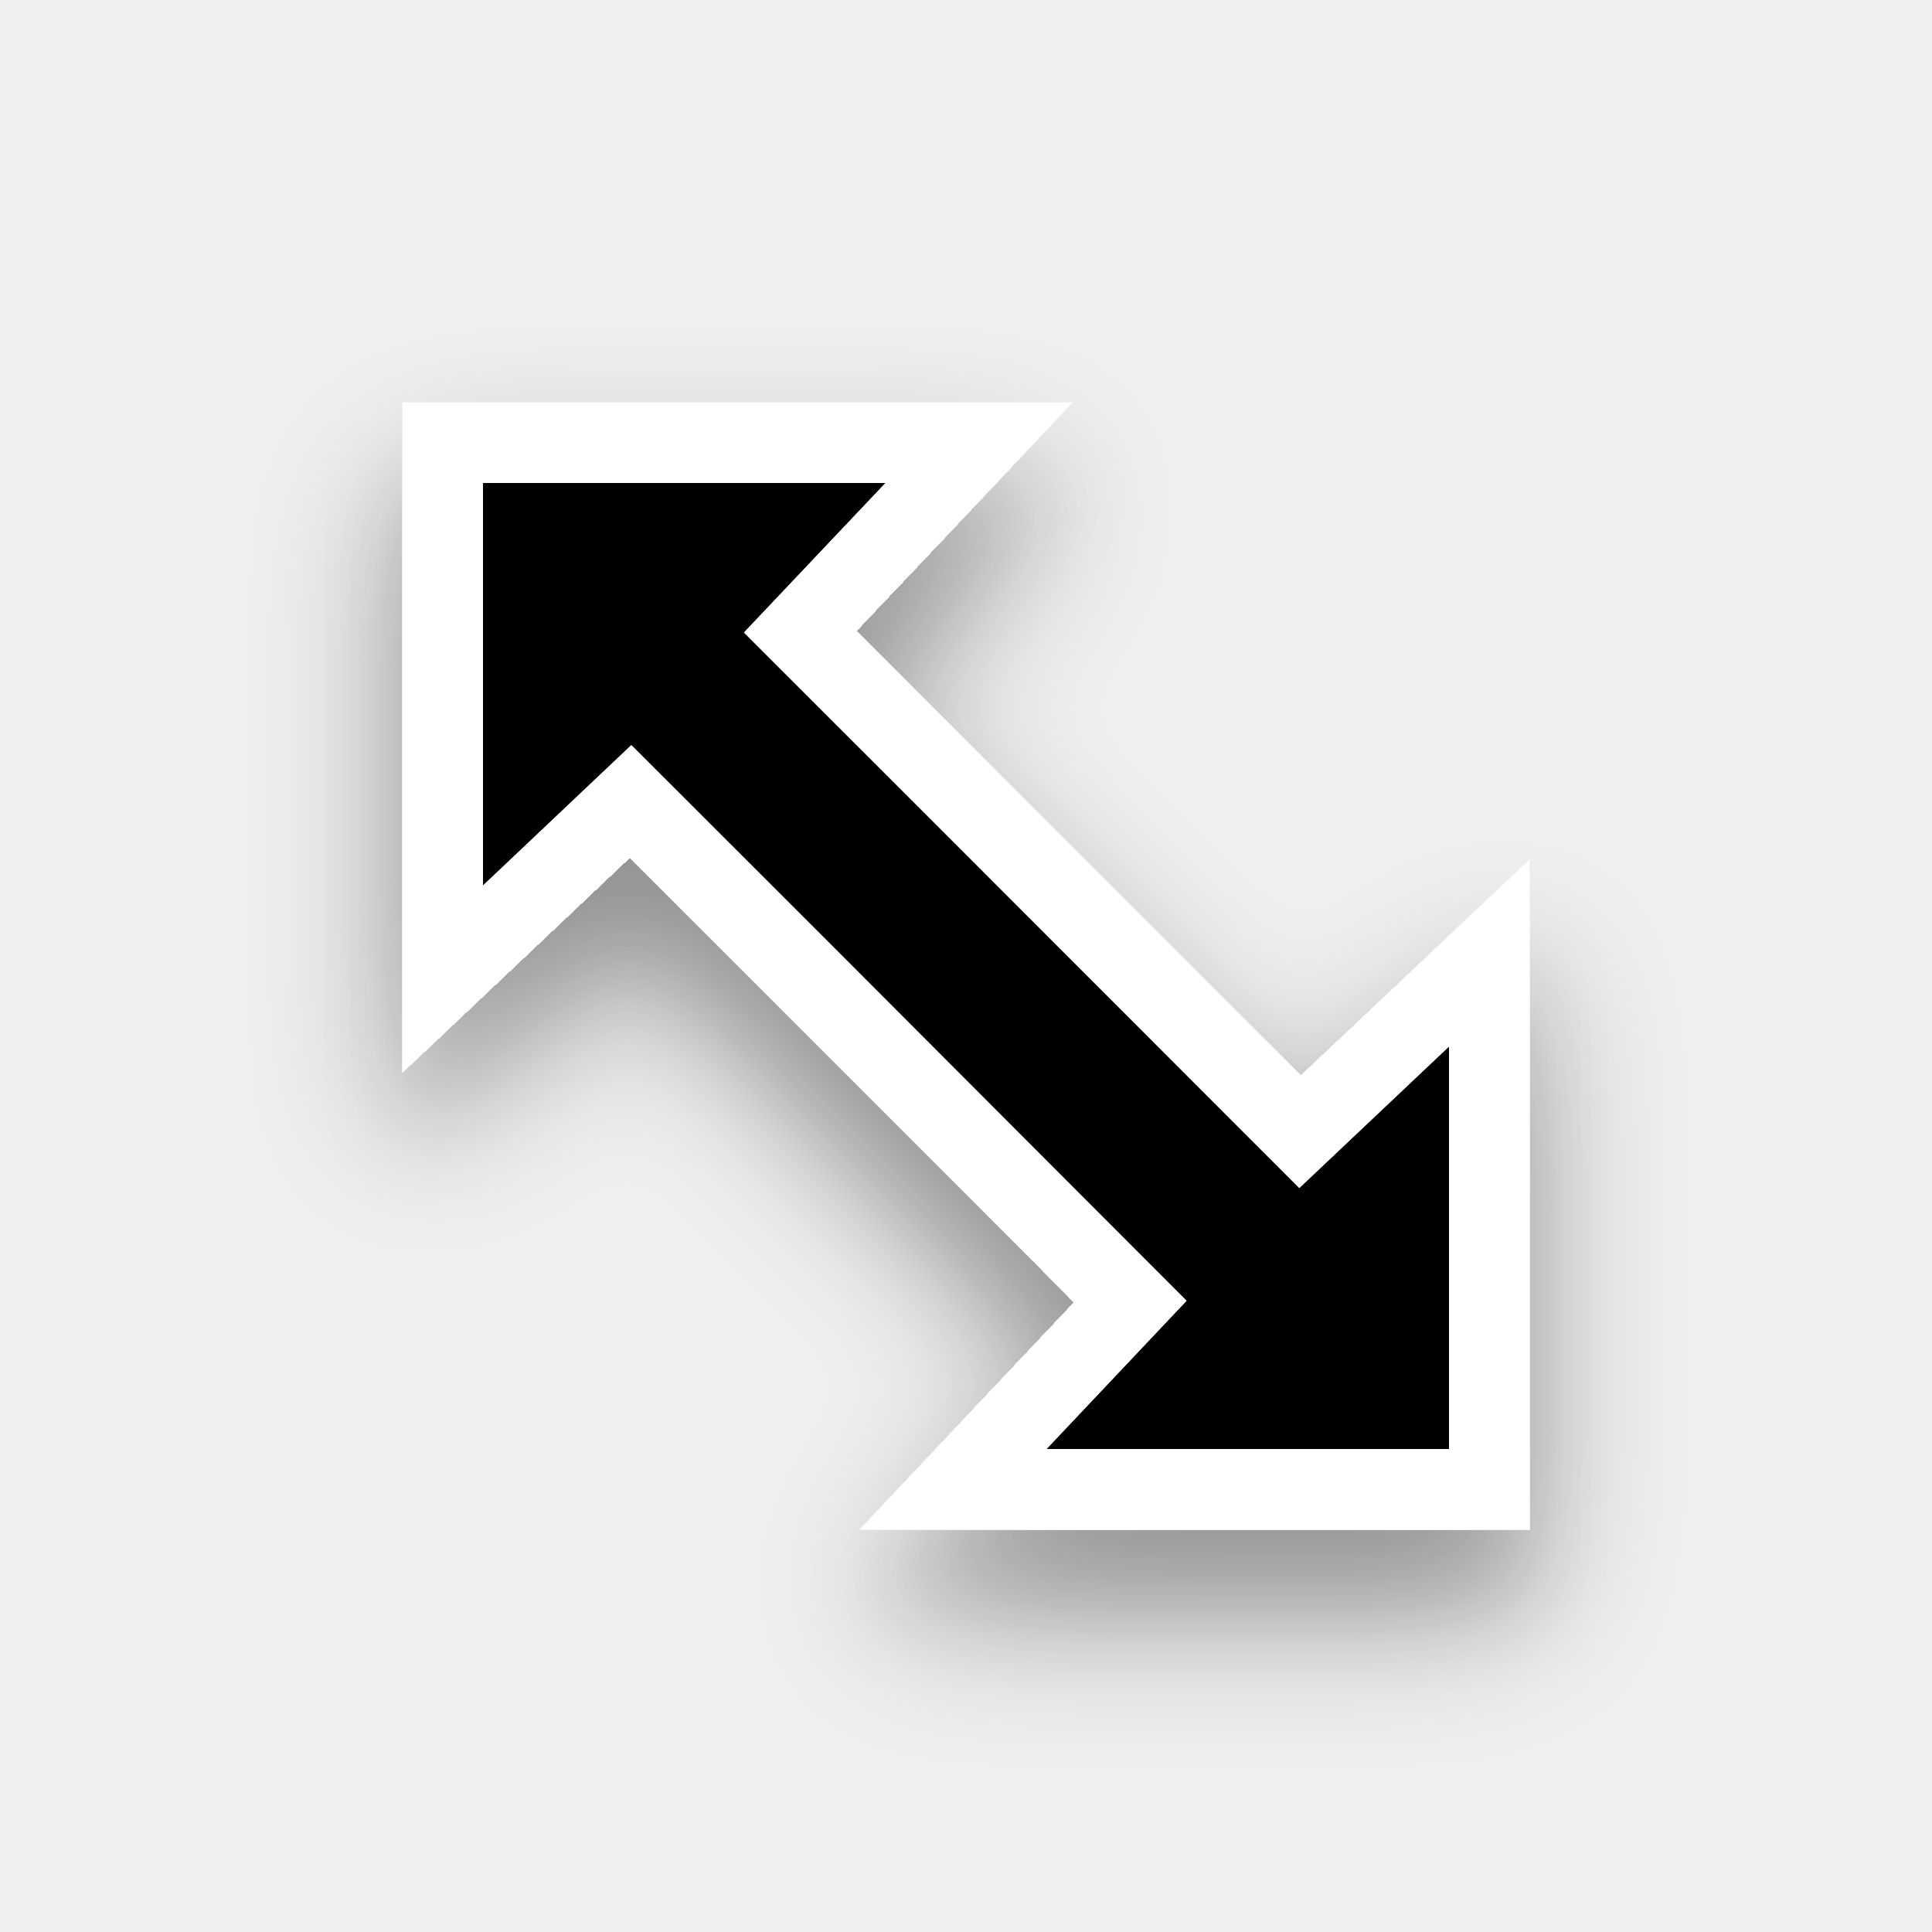
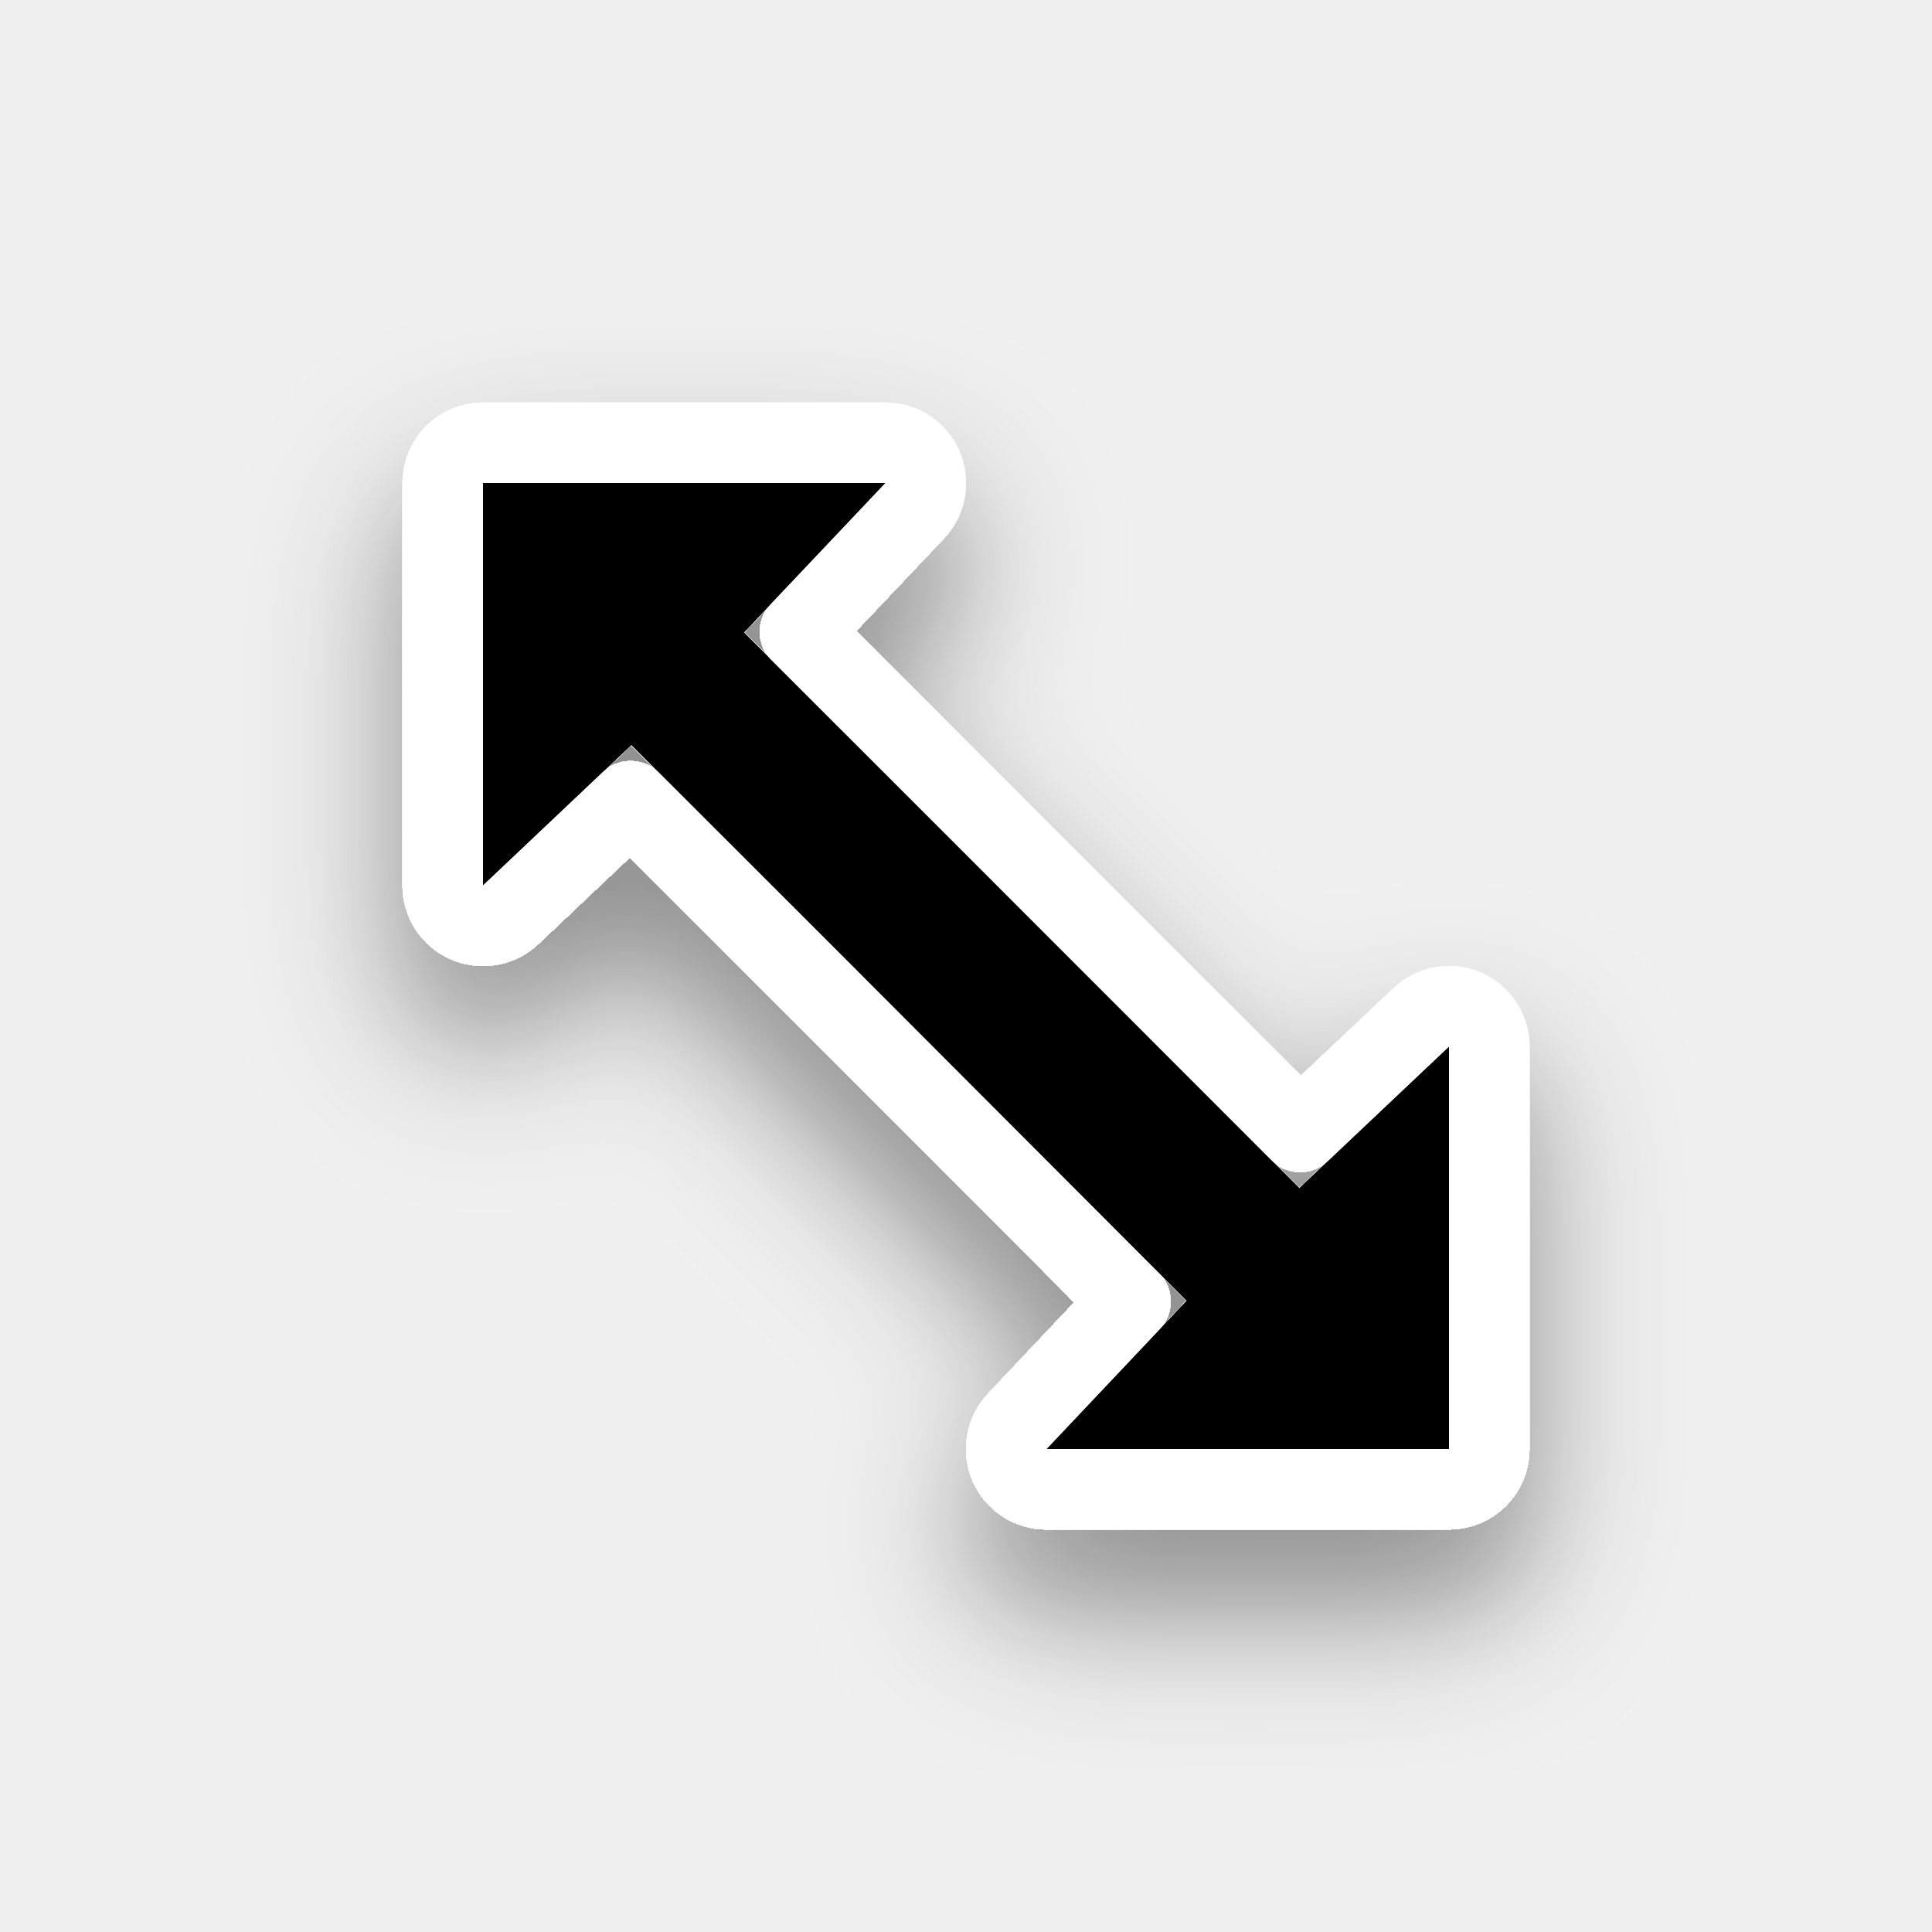
<svg xmlns="http://www.w3.org/2000/svg" width="24" height="24" viewBox="0 0 24 24" fill="none">
  <g filter="url(#filter0_dd_75_186)">
    <path d="M11.717 10.331L16.141 14.758L18 13V18H13L14.74 16.158L10.318 11.73L7.843 9.256L6 11L6 6H11L9.243 7.857L11.717 10.331Z" fill="black" />
-     <path d="M5.5 5.5H12.161L11.363 6.344L9.939 7.848L12.07 9.978L16.15 14.06L17.656 12.637L18.5 11.839V18.5H11.84L12.637 17.656L14.042 16.169L9.964 12.083L7.833 9.954L6.344 11.363L5.5 12.161L5.5 5.5Z" stroke="white" />
+     <path d="M5.5 6C5.5 5.724 5.724 5.5 6 5.5H11C11.2 5.5 11.38 5.619 11.459 5.803C11.538 5.986 11.501 6.199 11.363 6.344L9.939 7.848L12.07 9.978L16.15 14.06L17.656 12.637C17.801 12.499 18.015 12.462 18.198 12.541C18.381 12.62 18.5 12.8 18.5 13V18C18.5 18.276 18.276 18.5 18 18.5H13C12.8 18.5 12.62 18.381 12.541 18.198C12.462 18.015 12.5 17.801 12.637 17.656L14.042 16.169L9.964 12.083L7.833 9.954L6.344 11.363C6.199 11.501 5.986 11.538 5.803 11.459C5.619 11.38 5.5 11.2 5.5 11L5.5 6Z" stroke="white" stroke-linejoin="round" />
  </g>
  <defs>
    <filter id="filter0_dd_75_186" x="3" y="4" width="18" height="18" filterUnits="userSpaceOnUse" color-interpolation-filters="sRGB">
      <feFlood flood-opacity="0" result="BackgroundImageFix" />
      <feColorMatrix in="SourceAlpha" type="matrix" values="0 0 0 0 0 0 0 0 0 0 0 0 0 0 0 0 0 0 127 0" result="hardAlpha" />
      <feOffset dy="1" />
      <feGaussianBlur stdDeviation="1" />
      <feComposite in2="hardAlpha" operator="out" />
      <feColorMatrix type="matrix" values="0 0 0 0 0 0 0 0 0 0 0 0 0 0 0 0 0 0 0.33 0" />
      <feBlend mode="normal" in2="BackgroundImageFix" result="effect1_dropShadow_75_186" />
      <feColorMatrix in="SourceAlpha" type="matrix" values="0 0 0 0 0 0 0 0 0 0 0 0 0 0 0 0 0 0 127 0" result="hardAlpha" />
      <feOffset dy="1" />
      <feGaussianBlur stdDeviation="0.5" />
      <feComposite in2="hardAlpha" operator="out" />
      <feColorMatrix type="matrix" values="0 0 0 0 0 0 0 0 0 0 0 0 0 0 0 0 0 0 0.1 0" />
      <feBlend mode="normal" in2="effect1_dropShadow_75_186" result="effect2_dropShadow_75_186" />
      <feBlend mode="normal" in="SourceGraphic" in2="effect2_dropShadow_75_186" result="shape" />
    </filter>
  </defs>
</svg>
